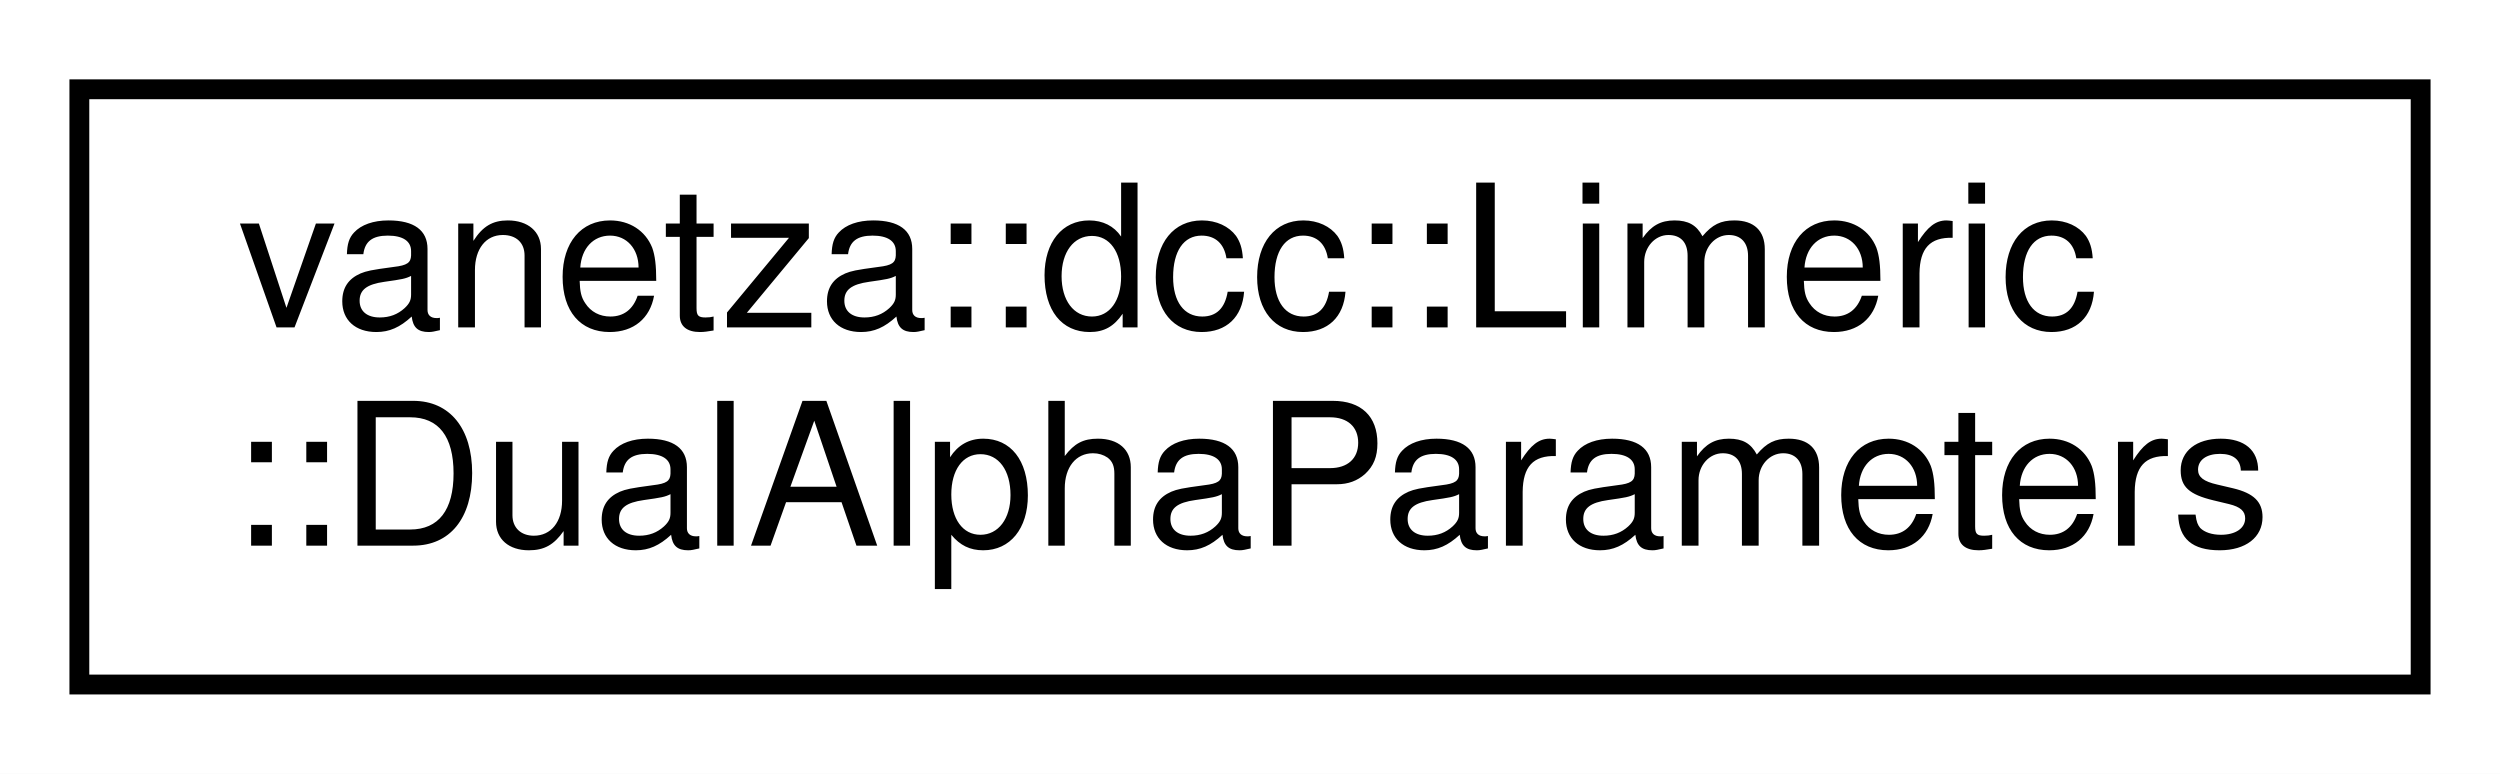
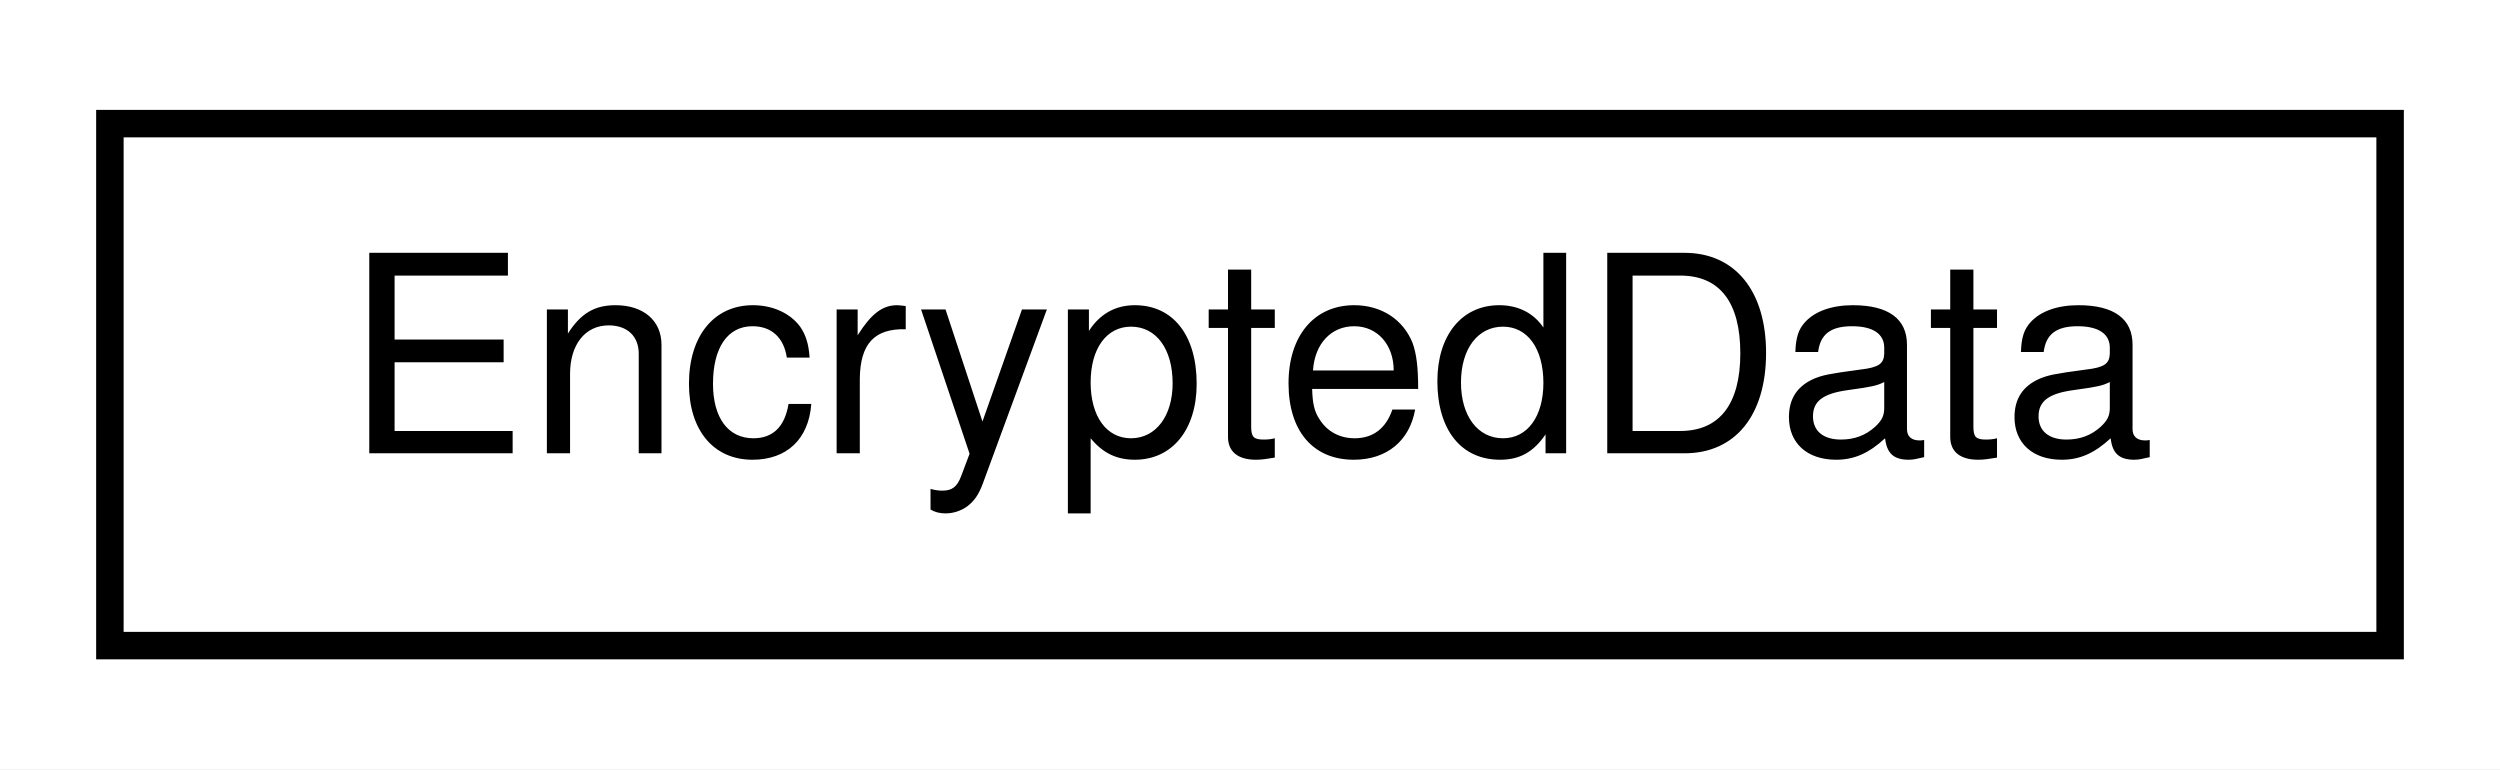
- <svg xmlns="http://www.w3.org/2000/svg" xmlns:xlink="http://www.w3.org/1999/xlink" width="126pt" height="39pt" viewBox="0.00 0.00 126.00 39.00">
-   <g id="graph0" class="graph" transform="scale(1 1) rotate(0) translate(4 35)">
-     <polygon fill="white" stroke="transparent" points="-4,4 -4,-35 122,-35 122,4 -4,4" />
+ <svg xmlns="http://www.w3.org/2000/svg" xmlns:xlink="http://www.w3.org/1999/xlink" width="91pt" height="28pt" viewBox="0.00 0.00 91.00 28.00">
+   <g id="graph0" class="graph" transform="scale(1 1) rotate(0) translate(4 24)">
+     <polygon fill="white" stroke="transparent" points="-4,4 -4,-24 87,-24 87,4 -4,4" />
    <g id="node1" class="node">
      <g id="a_node1">
-         <a xlink:href="d5/d9f/structvanetza_1_1dcc_1_1Limeric_1_1DualAlphaParameters.html" target="_top" xlink:title=" ">
-           <polygon fill="white" stroke="black" points="0,-0.5 0,-30.5 118,-30.5 118,-0.5 0,-0.5" />
-           <text text-anchor="start" x="8" y="-18.5" font-family="Helvetica,sans-Serif" font-size="10.00">vanetza::dcc::Limeric</text>
-           <text text-anchor="middle" x="59" y="-7.5" font-family="Helvetica,sans-Serif" font-size="10.00">::DualAlphaParameters</text>
+         <a xlink:href="da/d7c/structEncryptedData.html" target="_top" xlink:title=" ">
+           <polygon fill="white" stroke="black" points="0,-0.5 0,-19.5 83,-19.5 83,-0.5 0,-0.5" />
+           <text text-anchor="middle" x="41.5" y="-7.5" font-family="Helvetica,sans-Serif" font-size="10.00">EncryptedData</text>
        </a>
      </g>
    </g>
  </g>
</svg>
